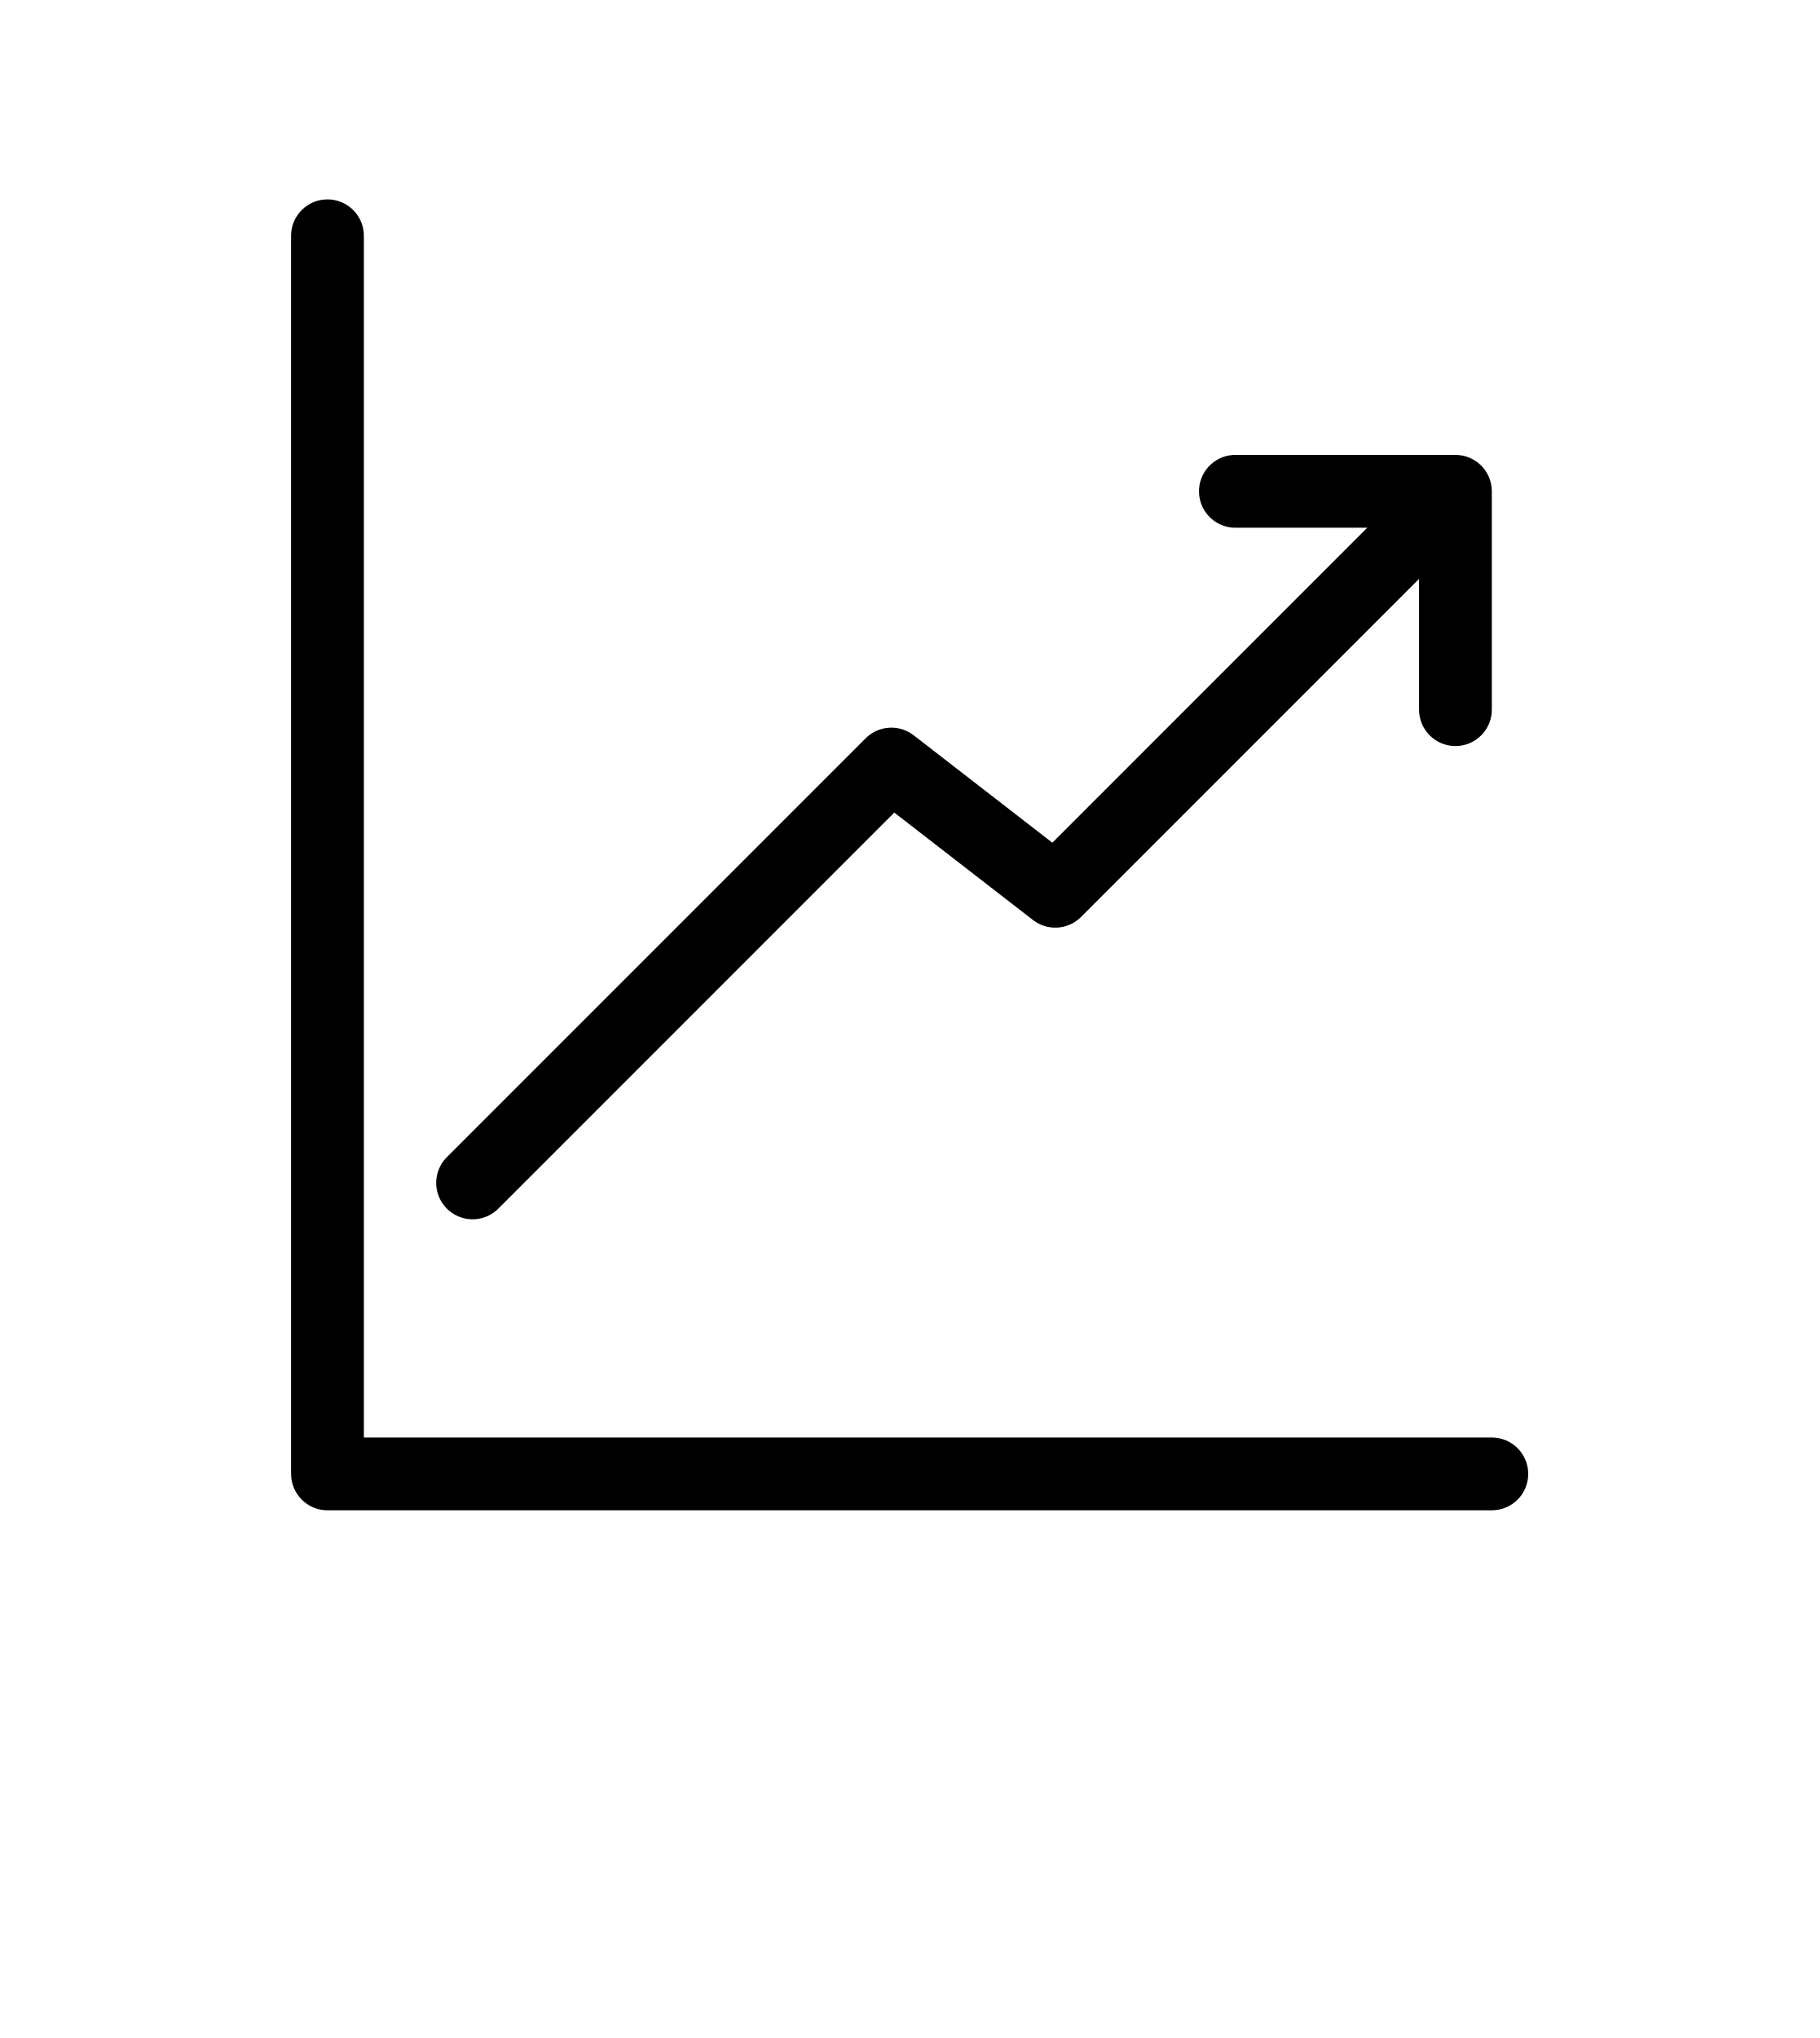
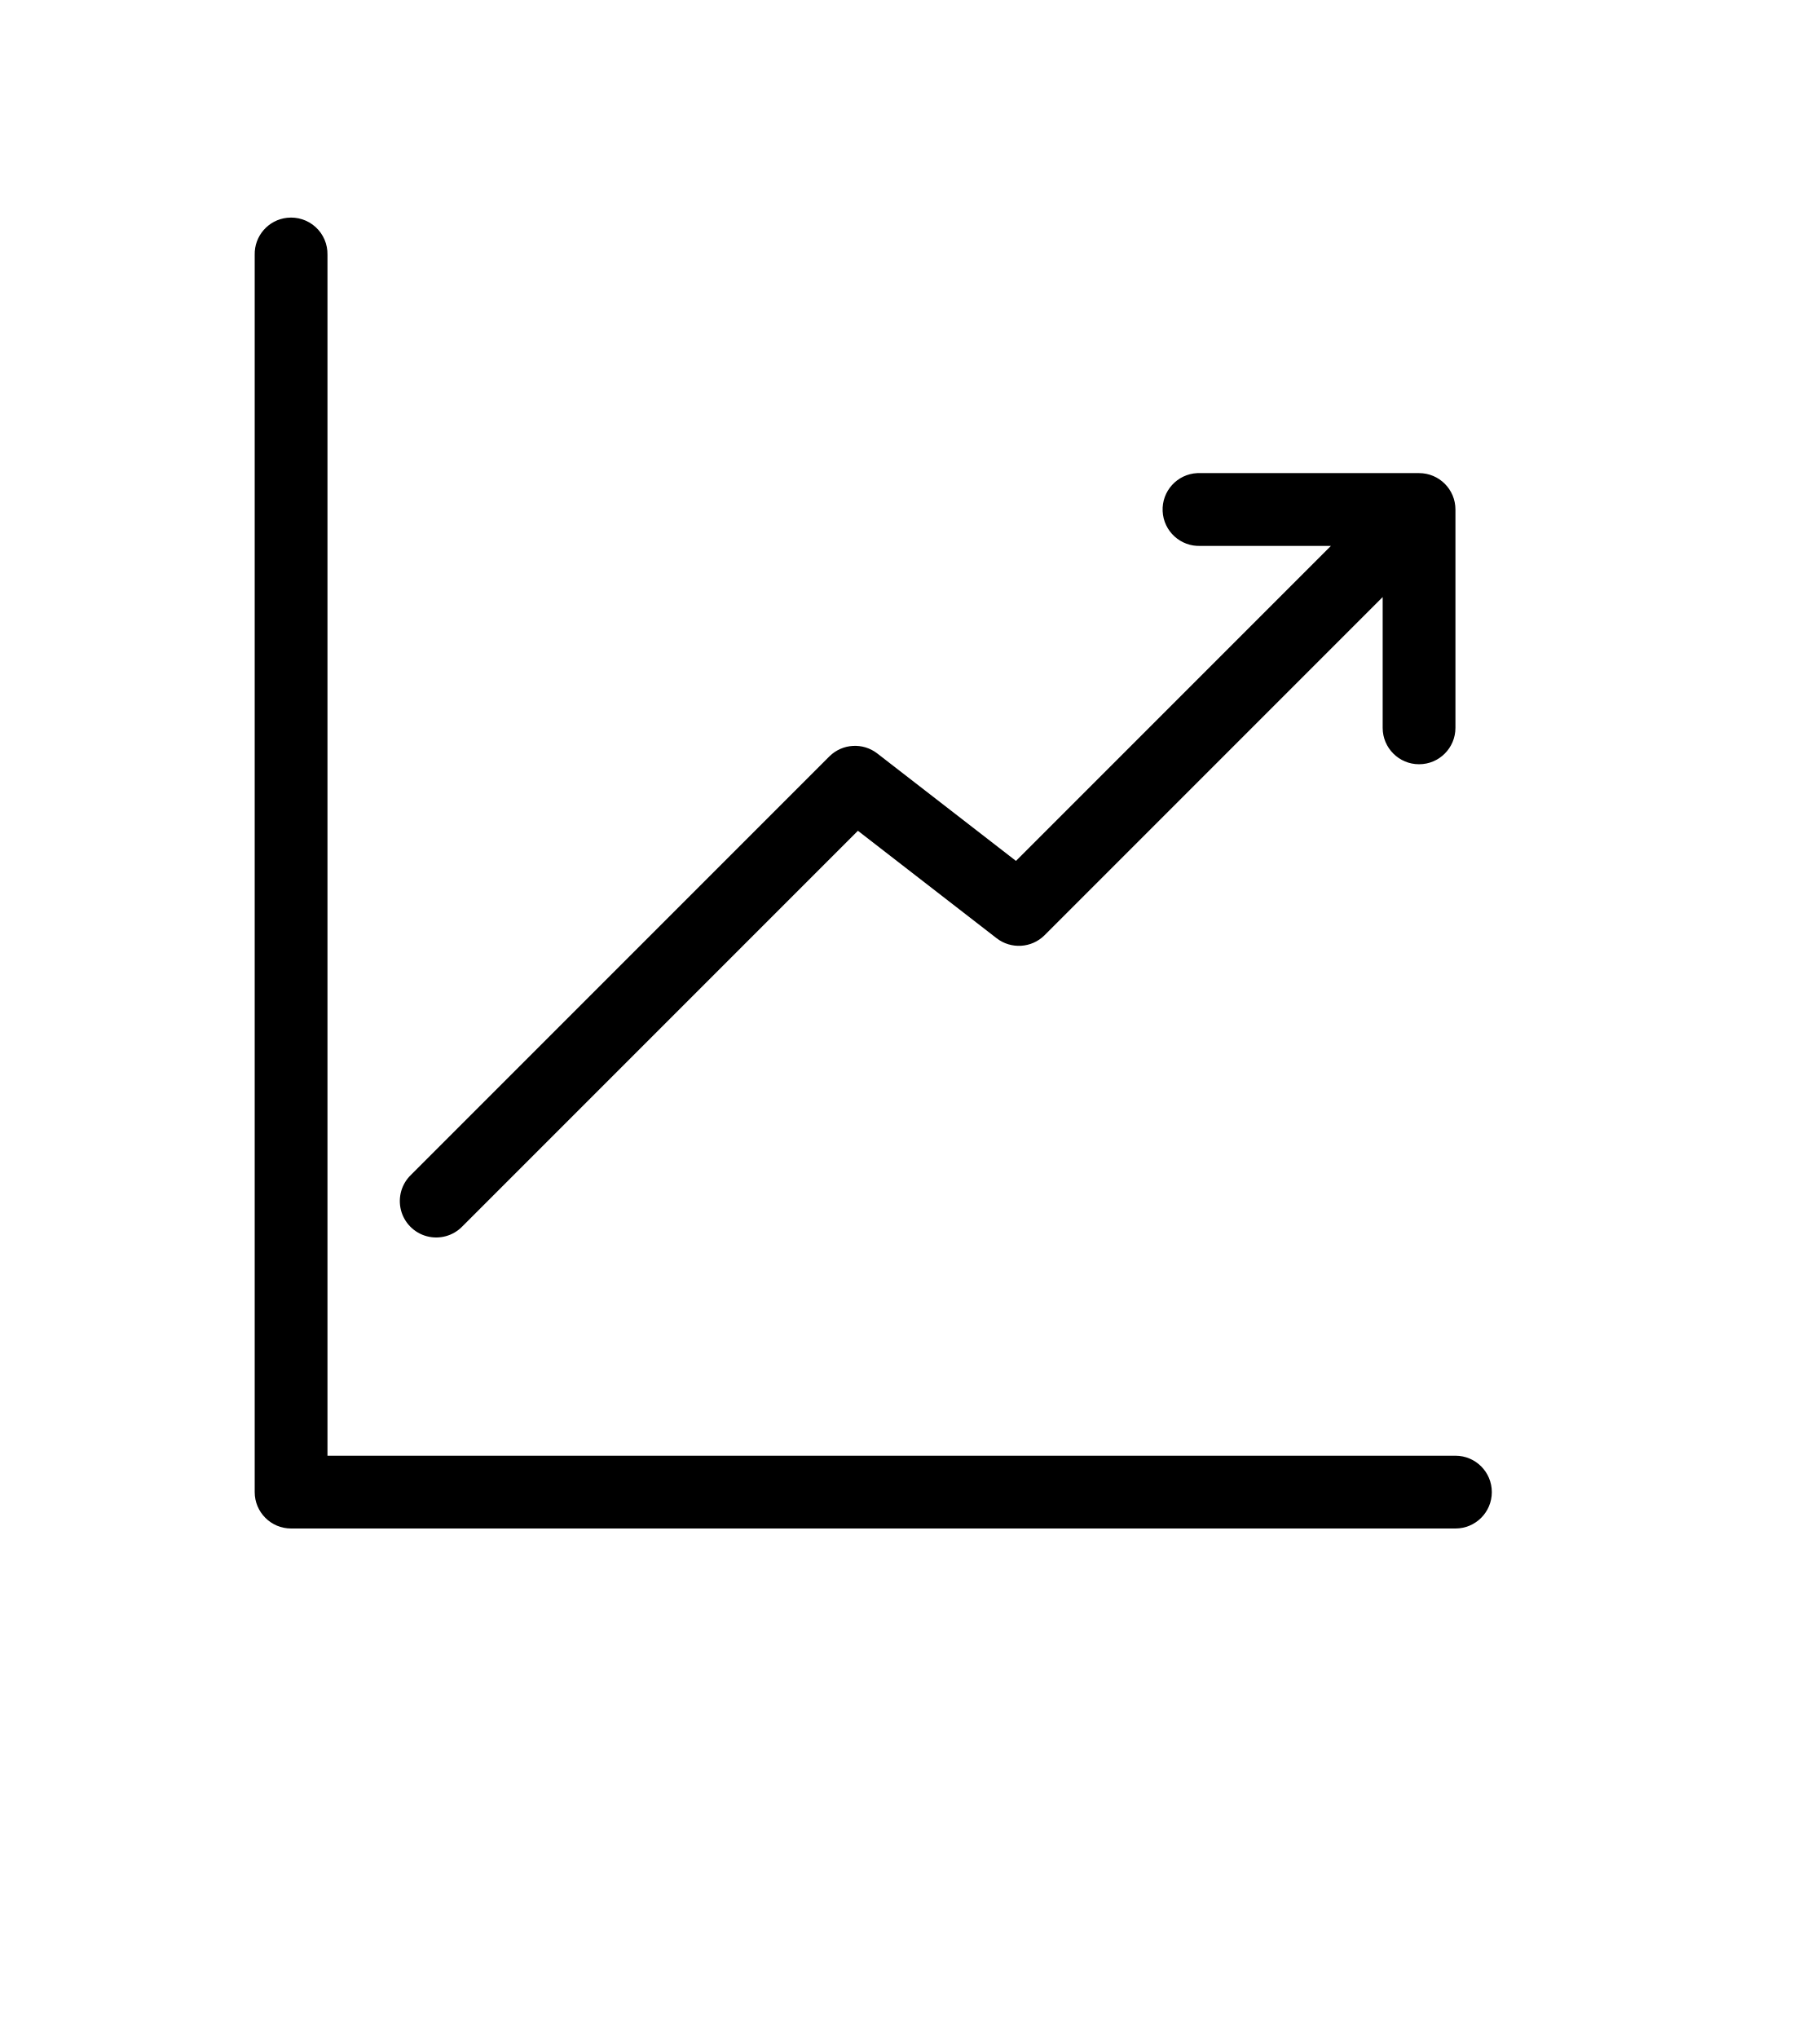
- <svg xmlns="http://www.w3.org/2000/svg" version="1.1" x="0px" y="0px" viewBox="0 3 100 112">
+ <svg xmlns="http://www.w3.org/2000/svg" version="1.1" x="0px" y="0px" viewBox="2 2 100 112">
  <g transform="translate(0,-952.3622)">
-     <path style="font-size:medium;font-style:normal;font-variant:normal;font-weight:normal;font-stretch:normal;text-indent:0;text-align:start;text-decoration:none;line-height:normal;letter-spacing:normal;word-spacing:normal;text-transform:none;direction:ltr;block-progression:tb;writing-mode:lr-tb;text-anchor:start;baseline-shift:baseline;opacity:1;color:#000000;fill:#000000;fill-opacity:1;stroke:none;stroke-width:4;marker:none;visibility:visible;display:inline;overflow:visible;enable-background:accumulate;font-family:Sans;-inkscape-font-specification:Sans" d="M 17.781 13.969 A 2 2 0 0 0 16 16 L 16 84 A 2 2 0 0 0 18 86 L 82 86 A 2 2 0 1 0 82 82 L 20 82 L 20 16 A 2 2 0 0 0 17.781 13.969 z M 67.812 28 A 2.002 2.002 0 1 0 68 32 L 75.156 32 L 57.844 49.312 L 50.219 43.406 A 2 2 0 0 0 47.594 43.562 L 24.594 66.562 A 2 2 0 1 0 27.406 69.406 L 49.156 47.656 L 56.781 53.562 A 2 2 0 0 0 59.406 53.406 L 78 34.812 L 78 42 A 2 2 0 1 0 82 42 L 82 30 A 2 2 0 0 0 80 28 L 68 28 A 2 2 0 0 0 67.812 28 z " transform="translate(0,952.3622)" />
+     <path d="M 17.781 13.969 A 2 2 0 0 0 16 16 L 16 84 A 2 2 0 0 0 18 86 L 82 86 A 2 2 0 1 0 82 82 L 20 82 L 20 16 A 2 2 0 0 0 17.781 13.969 z M 67.812 28 A 2.002 2.002 0 1 0 68 32 L 75.156 32 L 57.844 49.312 L 50.219 43.406 A 2 2 0 0 0 47.594 43.562 L 24.594 66.562 A 2 2 0 1 0 27.406 69.406 L 49.156 47.656 L 56.781 53.562 A 2 2 0 0 0 59.406 53.406 L 78 34.812 L 78 42 A 2 2 0 1 0 82 42 L 82 30 A 2 2 0 0 0 80 28 L 68 28 A 2 2 0 0 0 67.812 28 z " transform="translate(0,952.3622)" />
  </g>
</svg>
